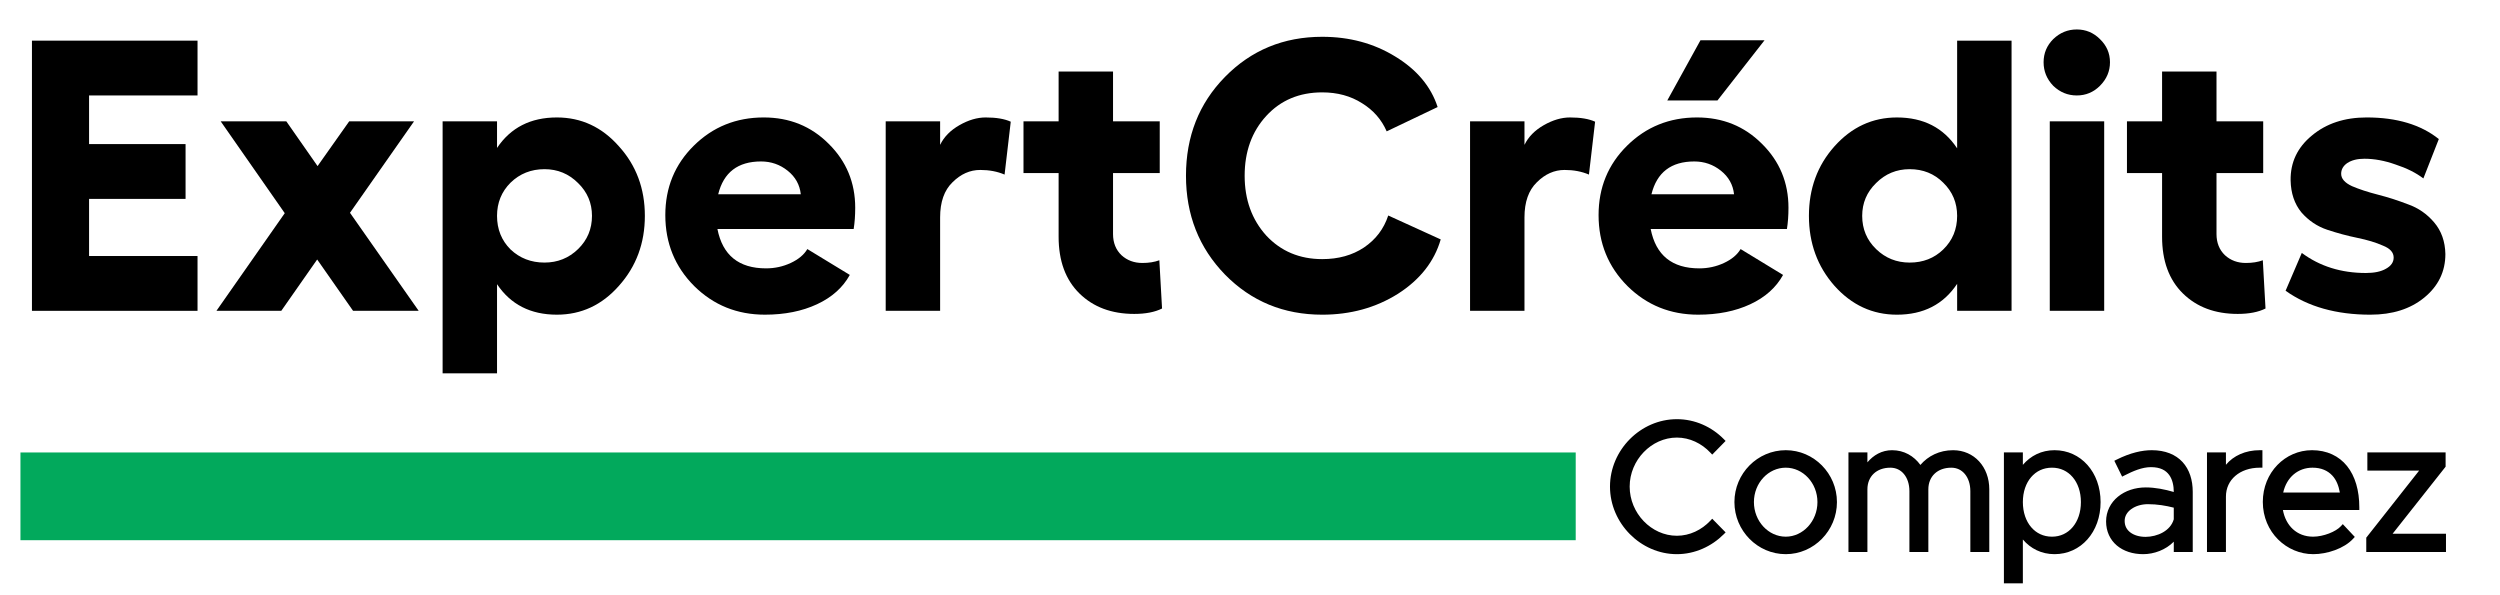
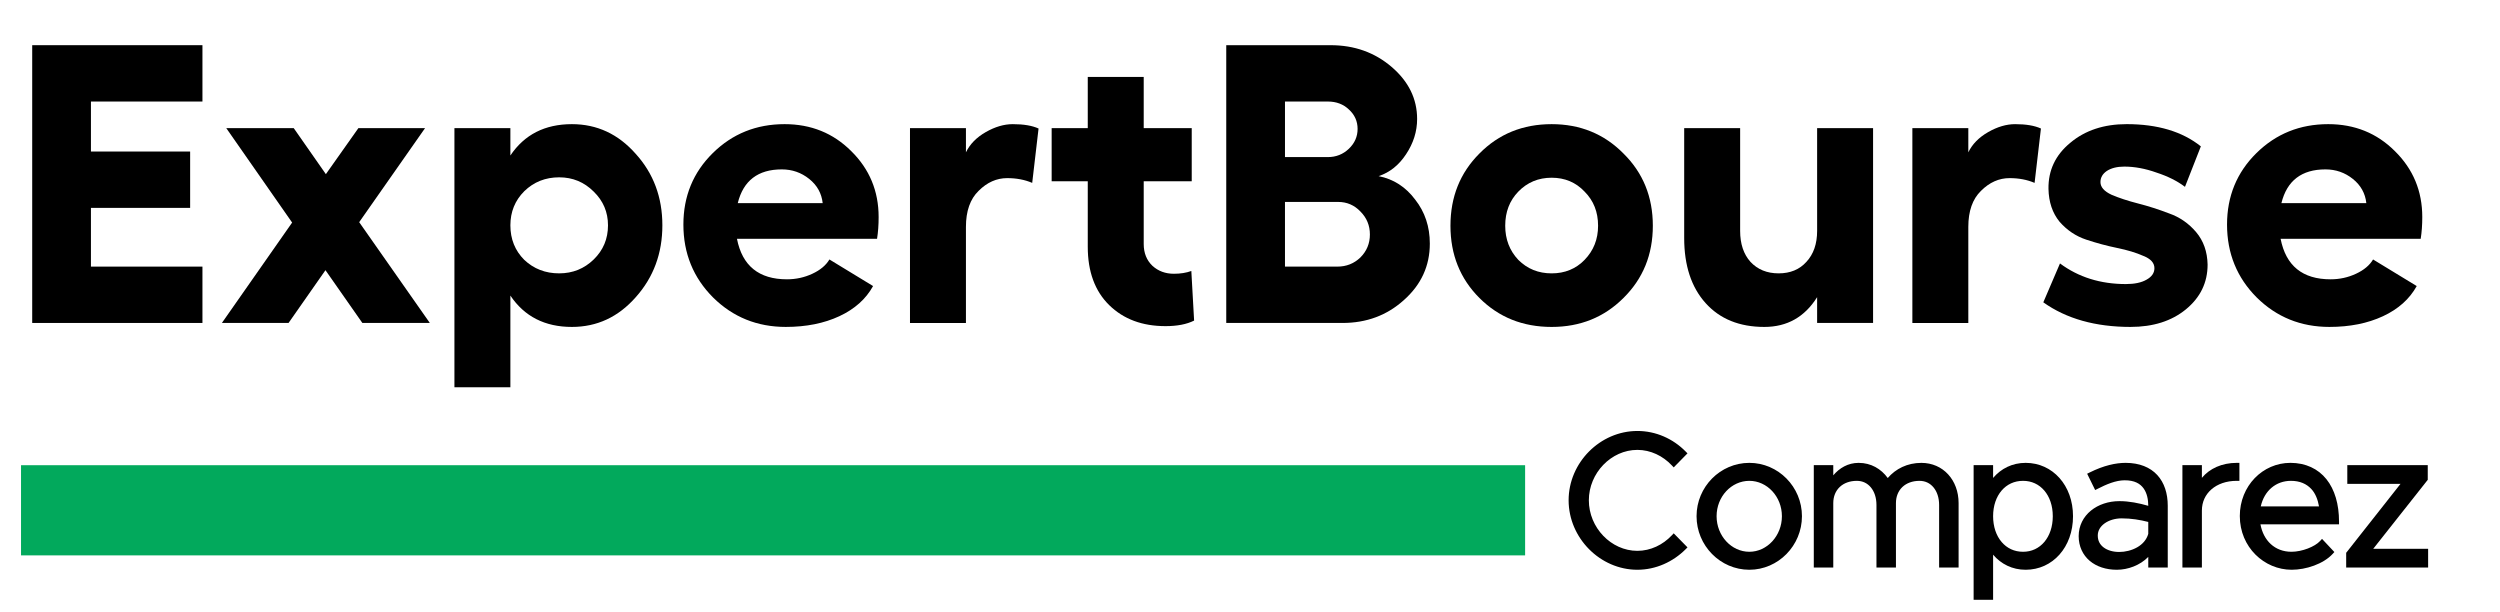
- <svg xmlns="http://www.w3.org/2000/svg" height="113" width="475" xml:space="preserve" viewBox="0 0 475 113" y="0px" x="0px" id="Layer_1" version="1.1">
-   <defs id="defs55" />
+ <svg xmlns="http://www.w3.org/2000/svg" height="113" width="462" xml:space="preserve" viewBox="0 0 462 113" y="0px" x="0px" id="Layer_1" version="1.1">
+   <defs id="defs55">
+     <rect x="-1.88" y="-23.811" width="144.117" height="39.476" id="rect10780" />
+   </defs>
  <style id="style10" type="text/css">
	.st0{fill:none;}
	.st1{fill:#3CA7FC;}
	.st2{fill-rule:evenodd;clip-rule:evenodd;}
	.st3{fill-rule:evenodd;clip-rule:evenodd;fill:#3CA7FC;}
</style>
  <g id="g50">
    <g id="g38" transform="translate(4.386178,-137.2247)">
-       <g aria-label=" ExpertCrédits" id="text5112" style="font-size:40px;line-height:0;font-family:Montserrat;-inkscape-font-specification:Montserrat">
-         <path d="M 1.684,144.948 H 33.144 v 10.413 H 12.537 v 9.24 H 30.871 V 175.015 H 12.537 v 10.853 h 20.607 v 10.413 H 1.684 Z" style="font-size:32px;line-height:0.85;font-family:Fellix;-inkscape-font-specification:Fellix;text-align:end;text-anchor:end" id="path39074" />
-         <path d="m 75.164,196.281 h -12.467 l -6.82,-9.753 -6.82,9.753 H 36.737 L 49.717,177.728 37.544,160.275 h 12.467 l 5.94,8.507 6.013,-8.507 H 74.284 L 62.11,177.655 Z" style="font-weight:bold;font-size:73.333px;line-height:0.92;font-family:Fellix;-inkscape-font-specification:'Fellix Bold';text-align:end;text-anchor:end" id="path39076" />
-         <path d="m 101.417,159.541 q 6.967,0 11.807,5.5 4.913,5.427 4.913,13.2 0,7.773 -4.913,13.273 -4.84,5.5 -11.807,5.5 -7.48,0 -11.367,-5.793 v 16.94 H 79.71 v -47.887 h 10.34 v 5.06 q 3.887,-5.793 11.367,-5.793 z m -2.347,27.573 q 3.74,0 6.38,-2.567 2.64,-2.567 2.64,-6.307 0,-3.667 -2.64,-6.233 -2.64,-2.64 -6.38,-2.64 -3.813,0 -6.453,2.567 -2.567,2.567 -2.567,6.307 0,3.813 2.567,6.38 2.64,2.493 6.453,2.493 z" style="font-weight:bold;font-size:73.333px;line-height:0.92;font-family:Fellix;-inkscape-font-specification:'Fellix Bold';text-align:end;text-anchor:end" id="path39078" />
-         <path d="m 158.104,176.701 q 0,2.2 -0.293,4.033 h -25.887 q 1.467,7.48 9.24,7.48 2.493,0 4.693,-1.027 2.2,-1.027 3.153,-2.64 l 8.067,4.913 q -1.98,3.593 -6.233,5.573 -4.253,1.98 -9.9,1.98 -7.92,0 -13.42,-5.427 -5.5,-5.5 -5.5,-13.493 0,-7.847 5.427,-13.2 5.427,-5.353 13.273,-5.353 7.333,0 12.32,4.987 5.06,4.987 5.06,12.173 z m -26.033,-2.567 h 15.693 q -0.293,-2.713 -2.493,-4.473 -2.2,-1.76 -5.06,-1.76 -6.6,0 -8.14,6.233 z" style="font-weight:bold;font-size:73.333px;line-height:0.92;font-family:Fellix;-inkscape-font-specification:'Fellix Bold';text-align:end;text-anchor:end" id="path39080" />
-         <path d="m 182.89,159.541 q 3.007,0 4.767,0.807 l -1.173,10.047 q -2.053,-0.88 -4.62,-0.88 -2.933,0 -5.28,2.347 -2.347,2.273 -2.347,6.673 v 17.747 h -10.34 v -36.007 h 10.34 v 4.473 q 1.1,-2.273 3.667,-3.74 2.567,-1.467 4.987,-1.467 z" style="font-weight:bold;font-size:73.333px;line-height:0.92;font-family:Fellix;-inkscape-font-specification:'Fellix Bold';text-align:end;text-anchor:end" id="path39082" />
-         <path d="m 215.89,186.675 0.513,9.167 q -2.053,1.027 -5.28,1.027 -6.453,0 -10.413,-3.887 -3.96,-3.887 -3.96,-10.78 v -12.1 h -6.673 v -9.827 h 6.673 v -9.46 h 10.34 v 9.46 h 8.873 v 9.827 h -8.873 v 11.587 q 0,2.493 1.613,4.033 1.613,1.467 3.96,1.467 1.833,0 3.227,-0.513 z" style="font-weight:bold;font-size:73.333px;line-height:0.92;font-family:Fellix;-inkscape-font-specification:'Fellix Bold';text-align:end;text-anchor:end" id="path39084" />
-         <path d="m 269.35,182.715 q -1.833,6.307 -8.14,10.34 -6.307,3.96 -14.373,3.96 -11,0 -18.48,-7.627 -7.407,-7.627 -7.407,-18.773 0,-11.22 7.407,-18.773 7.48,-7.627 18.48,-7.627 7.773,0 13.86,3.74 6.16,3.74 8.067,9.607 l -9.68,4.62 q -1.467,-3.373 -4.693,-5.353 -3.227,-2.053 -7.553,-2.053 -6.527,0 -10.633,4.473 -4.107,4.473 -4.107,11.367 0,6.82 4.107,11.367 4.18,4.473 10.633,4.473 4.62,0 7.92,-2.2 3.373,-2.273 4.62,-6.087 z" style="font-weight:bold;font-size:73.333px;line-height:0.92;font-family:Fellix;-inkscape-font-specification:'Fellix Bold';text-align:end;text-anchor:end" id="path39086" />
-         <path d="m 293.917,159.541 q 3.007,0 4.767,0.807 l -1.173,10.047 q -2.053,-0.88 -4.62,-0.88 -2.933,0 -5.28,2.347 -2.347,2.273 -2.347,6.673 v 17.747 h -10.34 v -36.007 h 10.34 v 4.473 q 1.1,-2.273 3.667,-3.74 2.567,-1.467 4.987,-1.467 z" style="font-weight:bold;font-size:73.333px;line-height:0.92;font-family:Fellix;-inkscape-font-specification:'Fellix Bold';text-align:end;text-anchor:end" id="path39088" />
-         <path d="m 330.876,144.875 -8.947,11.44 h -9.533 l 6.307,-11.44 z m 4.547,31.827 q 0,2.2 -0.293,4.033 h -25.887 q 1.467,7.48 9.24,7.48 2.493,0 4.693,-1.027 2.2,-1.027 3.153,-2.64 l 8.067,4.913 q -1.98,3.593 -6.233,5.573 -4.253,1.98 -9.9,1.98 -7.92,0 -13.42,-5.427 -5.5,-5.5 -5.5,-13.493 0,-7.847 5.427,-13.2 5.427,-5.353 13.273,-5.353 7.333,0 12.32,4.987 5.06,4.987 5.06,12.173 z m -26.033,-2.567 h 15.693 q -0.293,-2.713 -2.493,-4.473 -2.2,-1.76 -5.06,-1.76 -6.6,0 -8.14,6.233 z" style="font-weight:bold;font-size:73.333px;line-height:0.92;font-family:Fellix;-inkscape-font-specification:'Fellix Bold';text-align:end;text-anchor:end" id="path39090" />
-         <path d="m 367.47,144.948 h 10.34 v 51.333 h -10.34 v -5.133 q -3.887,5.867 -11.44,5.867 -6.967,0 -11.88,-5.5 -4.84,-5.5 -4.84,-13.273 0,-7.773 4.84,-13.2 4.913,-5.5 11.88,-5.5 7.553,0 11.44,5.867 z m -9.02,42.167 q 3.813,0 6.38,-2.493 2.64,-2.567 2.64,-6.38 0,-3.74 -2.64,-6.307 -2.567,-2.567 -6.38,-2.567 -3.74,0 -6.38,2.64 -2.64,2.567 -2.64,6.233 0,3.74 2.64,6.307 2.64,2.567 6.38,2.567 z" style="font-weight:bold;font-size:73.333px;line-height:0.92;font-family:Fellix;-inkscape-font-specification:'Fellix Bold';text-align:end;text-anchor:end" id="path39092" />
-         <path d="m 385.73,144.655 q 1.907,-1.833 4.473,-1.833 2.567,0 4.4,1.833 1.907,1.833 1.907,4.4 0,2.567 -1.907,4.473 -1.833,1.833 -4.4,1.833 -2.567,0 -4.473,-1.833 -1.833,-1.907 -1.833,-4.473 0,-2.567 1.833,-4.4 z m -0.66,15.62 h 10.34 v 36.007 h -10.34 z" style="font-weight:bold;font-size:73.333px;line-height:0.92;font-family:Fellix;-inkscape-font-specification:'Fellix Bold';text-align:end;text-anchor:end" id="path39094" />
-         <path d="m 425.549,186.675 0.513,9.167 q -2.053,1.027 -5.28,1.027 -6.453,0 -10.413,-3.887 -3.96,-3.887 -3.96,-10.78 v -12.1 h -6.673 v -9.827 h 6.673 v -9.46 h 10.34 v 9.46 h 8.873 v 9.827 h -8.873 v 11.587 q 0,2.493 1.613,4.033 1.613,1.467 3.96,1.467 1.833,0 3.227,-0.513 z" style="font-weight:bold;font-size:73.333px;line-height:0.92;font-family:Fellix;-inkscape-font-specification:'Fellix Bold';text-align:end;text-anchor:end" id="path39096" />
-         <path d="m 446.009,197.015 q -9.753,0 -16.133,-4.547 l 3.08,-7.187 q 5.133,3.813 12.173,3.813 2.42,0 3.813,-0.807 1.467,-0.807 1.467,-2.127 0,-1.467 -2.053,-2.273 -1.98,-0.88 -4.84,-1.467 -2.86,-0.587 -5.72,-1.54 -2.86,-0.953 -4.913,-3.3 -1.98,-2.42 -2.053,-6.087 -0.073,-5.133 4.033,-8.507 4.107,-3.447 10.413,-3.447 8.58,0 13.713,4.107 l -2.933,7.48 q -2.127,-1.613 -5.28,-2.64 -3.08,-1.1 -5.94,-1.1 -1.98,0 -3.227,0.807 -1.173,0.807 -1.173,2.053 0,1.393 2.053,2.347 2.053,0.88 4.913,1.613 2.86,0.733 5.72,1.833 2.933,1.027 4.987,3.447 2.053,2.42 2.127,6.013 0,4.987 -4.033,8.287 -3.96,3.227 -10.193,3.227 z" style="font-weight:bold;font-size:73.333px;line-height:0.92;font-family:Fellix;-inkscape-font-specification:'Fellix Bold';text-align:end;text-anchor:end" id="path39098" />
+       <g aria-label=" ExpertBourse" id="text5112" style="font-size:40px;line-height:0;font-family:Montserrat;-inkscape-font-specification:Montserrat">
+         <path d="M 1.566,145.575 H 33.026 v 10.413 H 12.419 v 9.24 H 30.752 V 175.641 H 12.419 v 10.853 h 20.607 v 10.413 H 1.566 Z" style="font-size:32px;line-height:0.85;font-family:Fellix;-inkscape-font-specification:Fellix;text-align:end;text-anchor:end" id="path10933" />
+         <path d="m 75.046,196.908 h -12.467 l -6.82,-9.753 -6.82,9.753 H 36.619 L 49.599,178.355 37.426,160.901 h 12.467 l 5.94,8.507 6.013,-8.507 H 74.166 L 61.992,178.281 Z" style="font-weight:bold;font-size:73.333px;line-height:0.92;font-family:Fellix;-inkscape-font-specification:'Fellix Bold';text-align:end;text-anchor:end" id="path10935" />
+         <path d="m 101.299,160.168 q 6.967,0 11.807,5.5 4.913,5.427 4.913,13.2 0,7.773 -4.913,13.273 -4.84,5.5 -11.807,5.5 -7.48,0 -11.367,-5.793 v 16.94 H 79.592 v -47.887 h 10.34 v 5.06 q 3.887,-5.793 11.367,-5.793 z m -2.347,27.573 q 3.74,0 6.38,-2.567 2.64,-2.567 2.64,-6.307 0,-3.667 -2.64,-6.233 -2.64,-2.64 -6.38,-2.64 -3.813,0 -6.453,2.567 -2.567,2.567 -2.567,6.307 0,3.813 2.567,6.38 2.64,2.493 6.453,2.493 z" style="font-weight:bold;font-size:73.333px;line-height:0.92;font-family:Fellix;-inkscape-font-specification:'Fellix Bold';text-align:end;text-anchor:end" id="path10937" />
+         <path d="m 157.985,177.328 q 0,2.2 -0.293,4.033 h -25.887 q 1.467,7.48 9.24,7.48 2.493,0 4.693,-1.027 2.2,-1.027 3.153,-2.64 l 8.067,4.913 q -1.98,3.593 -6.233,5.573 -4.253,1.98 -9.9,1.98 -7.92,0 -13.42,-5.427 -5.5,-5.5 -5.5,-13.493 0,-7.847 5.427,-13.2 5.427,-5.353 13.273,-5.353 7.333,0 12.32,4.987 5.06,4.987 5.06,12.173 z m -26.033,-2.567 h 15.693 q -0.293,-2.713 -2.493,-4.473 -2.2,-1.76 -5.06,-1.76 -6.6,0 -8.14,6.233 z" style="font-weight:bold;font-size:73.333px;line-height:0.92;font-family:Fellix;-inkscape-font-specification:'Fellix Bold';text-align:end;text-anchor:end" id="path10939" />
+         <path d="m 182.772,160.168 q 3.007,0 4.767,0.807 l -1.173,10.047 q -2.053,-0.88 -4.62,-0.88 -2.933,0 -5.28,2.347 -2.347,2.273 -2.347,6.673 v 17.747 h -10.34 v -36.007 h 10.34 v 4.473 q 1.1,-2.273 3.667,-3.74 2.567,-1.467 4.987,-1.467 z" style="font-weight:bold;font-size:73.333px;line-height:0.92;font-family:Fellix;-inkscape-font-specification:'Fellix Bold';text-align:end;text-anchor:end" id="path10941" />
+         <path d="m 215.772,187.301 0.513,9.167 q -2.053,1.027 -5.28,1.027 -6.453,0 -10.413,-3.887 -3.96,-3.887 -3.96,-10.78 v -12.1 h -6.673 v -9.827 h 6.673 v -9.46 h 10.34 v 9.46 h 8.873 v 9.827 h -8.873 v 11.587 q 0,2.493 1.613,4.033 1.613,1.467 3.96,1.467 1.833,0 3.227,-0.513 z" style="font-weight:bold;font-size:73.333px;line-height:0.92;font-family:Fellix;-inkscape-font-specification:'Fellix Bold';text-align:end;text-anchor:end" id="path10943" />
+         <path d="m 222.225,196.908 v -51.333 h 19.287 q 6.6,0 11.293,4.033 4.693,4.033 4.693,9.607 0,3.447 -2.053,6.527 -1.98,3.007 -5.06,4.033 4.107,0.807 6.747,4.327 2.713,3.447 2.713,8.14 0,6.16 -4.767,10.413 -4.693,4.253 -11.367,4.253 z m 10.853,-30.653 h 7.92 q 2.273,0 3.887,-1.54 1.613,-1.54 1.613,-3.667 0,-2.127 -1.613,-3.593 -1.54,-1.467 -3.887,-1.467 h -7.92 z m 0,20.24 h 9.68 q 2.493,0 4.253,-1.687 1.76,-1.76 1.76,-4.253 0,-2.493 -1.76,-4.253 -1.687,-1.76 -4.107,-1.76 h -9.827 z" style="font-weight:bold;font-size:73.333px;line-height:0.92;font-family:Fellix;-inkscape-font-specification:'Fellix Bold';text-align:end;text-anchor:end" id="path10945" />
+         <path d="m 282.358,160.168 q 7.92,0 13.273,5.427 5.427,5.353 5.427,13.347 0,7.993 -5.427,13.347 -5.353,5.353 -13.273,5.353 -7.993,0 -13.347,-5.353 -5.353,-5.353 -5.353,-13.347 0,-7.993 5.353,-13.347 5.353,-5.427 13.347,-5.427 z m 6.087,12.467 q -2.42,-2.567 -6.087,-2.567 -3.667,0 -6.16,2.567 -2.42,2.493 -2.42,6.307 0,3.74 2.42,6.307 2.493,2.493 6.16,2.493 3.667,0 6.087,-2.493 2.493,-2.567 2.493,-6.307 0,-3.813 -2.493,-6.307 z" style="font-weight:bold;font-size:73.333px;line-height:0.92;font-family:Fellix;-inkscape-font-specification:'Fellix Bold';text-align:end;text-anchor:end" id="path10947" />
+         <path d="m 331.418,160.901 h 10.34 v 36.007 h -10.34 v -4.767 q -3.447,5.5 -9.753,5.5 -6.893,0 -10.853,-4.4 -3.96,-4.4 -3.96,-12.027 v -20.313 h 10.34 v 18.993 q 0,3.593 1.907,5.72 1.98,2.127 5.207,2.127 3.227,0 5.133,-2.127 1.98,-2.127 1.98,-5.72 z" style="font-weight:bold;font-size:73.333px;line-height:0.92;font-family:Fellix;-inkscape-font-specification:'Fellix Bold';text-align:end;text-anchor:end" id="path10949" />
+         <path d="m 368.012,160.168 q 3.007,0 4.767,0.807 l -1.173,10.047 q -2.053,-0.88 -4.62,-0.88 -2.933,0 -5.28,2.347 -2.347,2.273 -2.347,6.673 v 17.747 h -10.34 v -36.007 h 10.34 v 4.473 q 1.1,-2.273 3.667,-3.74 2.567,-1.467 4.987,-1.467 z" style="font-weight:bold;font-size:73.333px;line-height:0.92;font-family:Fellix;-inkscape-font-specification:'Fellix Bold';text-align:end;text-anchor:end" id="path10951" />
+         <path d="m 389.351,197.641 q -9.753,0 -16.133,-4.547 l 3.08,-7.187 q 5.133,3.813 12.173,3.813 2.42,0 3.813,-0.807 1.467,-0.807 1.467,-2.127 0,-1.467 -2.053,-2.273 -1.98,-0.88 -4.84,-1.467 -2.86,-0.587 -5.72,-1.54 -2.86,-0.953 -4.913,-3.3 -1.98,-2.42 -2.053,-6.087 -0.073,-5.133 4.033,-8.507 4.107,-3.447 10.413,-3.447 8.58,0 13.713,4.107 l -2.933,7.48 q -2.127,-1.613 -5.28,-2.64 -3.08,-1.1 -5.94,-1.1 -1.98,0 -3.227,0.807 -1.173,0.807 -1.173,2.053 0,1.393 2.053,2.347 2.053,0.88 4.913,1.613 2.86,0.733 5.72,1.833 2.933,1.027 4.987,3.447 2.053,2.42 2.127,6.013 0,4.987 -4.033,8.287 -3.96,3.227 -10.193,3.227 z" style="font-weight:bold;font-size:73.333px;line-height:0.92;font-family:Fellix;-inkscape-font-specification:'Fellix Bold';text-align:end;text-anchor:end" id="path10953" />
+         <path d="m 443.251,177.328 q 0,2.2 -0.293,4.033 h -25.887 q 1.467,7.48 9.24,7.48 2.493,0 4.693,-1.027 2.2,-1.027 3.153,-2.64 l 8.067,4.913 q -1.98,3.593 -6.233,5.573 -4.253,1.98 -9.9,1.98 -7.92,0 -13.42,-5.427 -5.5,-5.5 -5.5,-13.493 0,-7.847 5.427,-13.2 5.427,-5.353 13.273,-5.353 7.333,0 12.32,4.987 5.06,4.987 5.06,12.173 z m -26.033,-2.567 h 15.693 q -0.293,-2.713 -2.493,-4.473 -2.2,-1.76 -5.06,-1.76 -6.6,0 -8.14,6.233 z" style="font-weight:bold;font-size:73.333px;line-height:0.92;font-family:Fellix;-inkscape-font-specification:'Fellix Bold';text-align:end;text-anchor:end" id="path10955" />
      </g>
      <g id="rect7553">
-         <path style="color:#000000;fill:#02a95c;stroke-width:0.958;-inkscape-stroke:none" d="M -0.021,223.674 H 294.522 v 15.707 H -0.021 Z" id="path39151" />
-         <path style="color:#000000;fill:#02a95c;-inkscape-stroke:none" d="m -0.5,223.195 v 0.479 16.186 H 295 v -16.664 z m 0.957,0.957 H 294.043 v 14.75 H 0.457 Z" id="path39153" />
+         <path style="color:#000000;fill:#02a95c;stroke-width:0.93;-inkscape-stroke:none" d="M -0.035,223.66 H 276.991 v 15.735 H -0.035 Z" id="path11008" />
+         <path style="color:#000000;fill:#02a95c;-inkscape-stroke:none" d="m -0.5,223.195 v 0.465 16.199 H 277.455 V 223.195 Z M 0.43,224.125 H 276.525 v 14.805 H 0.43 Z" id="path11010" />
      </g>
      <g aria-label="Comparez" id="text7713" style="font-size:34.667px;font-family:Metropolis;-inkscape-font-specification:Metropolis;stroke:#000000">
-         <g id="path39056">
-           <path style="color:#000000;-inkscape-font-specification:Metropolis;fill:#000000;stroke:none" d="m 314.215,242.016 c 3.293,0 6.344,-1.421 8.563,-3.64 l -1.837,-1.872 c -1.733,1.837 -4.125,3.016 -6.725,3.016 -5.131,0 -9.464,-4.507 -9.464,-9.845 0,-5.304 4.333,-9.811 9.464,-9.811 2.6,0 4.992,1.179 6.725,3.016 l 1.837,-1.872 c -2.219,-2.253 -5.269,-3.64 -8.563,-3.64 -6.587,0 -12.203,5.616 -12.203,12.307 0,6.691 5.616,12.341 12.203,12.341 z" id="path39103" />
-           <path style="color:#000000;-inkscape-font-specification:Metropolis;fill:#000000;stroke:none" d="m 314.215,216.869 c -6.871,0 -12.703,5.836 -12.703,12.807 0,6.97 5.83,12.84 12.703,12.84 3.437,0 6.611,-1.48 8.916,-3.785 l 0.35,-0.352 -2.547,-2.596 -0.357,0.379 c -1.649,1.748 -3.912,2.857 -6.361,2.857 -4.838,0 -8.965,-4.276 -8.965,-9.344 0,-5.032 4.127,-9.311 8.965,-9.311 2.449,0 4.712,1.109 6.361,2.857 l 0.357,0.379 2.545,-2.594 -0.346,-0.35 c -2.307,-2.344 -5.484,-3.789 -8.918,-3.789 z m 0,1 c 2.978,0 5.702,1.253 7.795,3.207 l -1.133,1.154 c -1.782,-1.712 -4.094,-2.865 -6.662,-2.865 -5.423,0 -9.965,4.734 -9.965,10.311 0,5.609 4.541,10.344 9.965,10.344 2.568,0 4.88,-1.154 6.662,-2.865 l 1.131,1.152 c -2.095,1.93 -4.819,3.209 -7.793,3.209 -6.301,10e-6 -11.703,-5.429 -11.703,-11.84 0,-6.411 5.401,-11.807 11.703,-11.807 z" id="path39105" />
+         <g id="path10915">
+           <path style="color:#000000;-inkscape-font-specification:Metropolis;fill:#000000;stroke:none;-inkscape-stroke:none" d="m 298.197,242.016 c 3.293,0 6.344,-1.421 8.563,-3.64 l -1.837,-1.872 c -1.733,1.837 -4.125,3.016 -6.725,3.016 -5.131,0 -9.464,-4.507 -9.464,-9.845 0,-5.304 4.333,-9.811 9.464,-9.811 2.6,0 4.992,1.179 6.725,3.016 l 1.837,-1.872 c -2.219,-2.253 -5.269,-3.64 -8.563,-3.64 -6.587,0 -12.203,5.616 -12.203,12.307 0,6.691 5.616,12.341 12.203,12.341 z" id="path10960" />
+           <path style="color:#000000;-inkscape-font-specification:Metropolis;fill:#000000;stroke:none;-inkscape-stroke:none" d="m 298.197,216.869 c -6.871,0 -12.703,5.836 -12.703,12.807 0,6.97 5.83,12.84 12.703,12.84 3.437,0 6.611,-1.48 8.916,-3.785 l 0.35,-0.352 -2.549,-2.596 -0.355,0.379 c -1.649,1.748 -3.912,2.857 -6.361,2.857 -4.838,0 -8.965,-4.276 -8.965,-9.344 0,-5.032 4.127,-9.311 8.965,-9.311 2.449,0 4.712,1.109 6.361,2.857 l 0.355,0.379 2.547,-2.594 -0.346,-0.35 c -2.307,-2.344 -5.484,-3.789 -8.918,-3.789 z m 0,1 c 2.979,0 5.701,1.252 7.795,3.207 l -1.133,1.152 c -1.782,-1.711 -4.095,-2.863 -6.662,-2.863 -5.423,0 -9.965,4.734 -9.965,10.311 0,5.609 4.541,10.344 9.965,10.344 2.568,0 4.88,-1.152 6.662,-2.863 l 1.131,1.15 c -2.095,1.93 -4.819,3.209 -7.793,3.209 -6.301,10e-6 -11.703,-5.429 -11.703,-11.84 0,-6.411 5.401,-11.807 11.703,-11.807 z" id="path10962" />
        </g>
-         <g id="path39058">
-           <path style="color:#000000;-inkscape-font-specification:Metropolis;fill:#000000;stroke:none" d="m 334.911,242.016 c 5.061,0 9.221,-4.229 9.221,-9.395 0,-5.165 -4.16,-9.36 -9.221,-9.36 -5.096,0 -9.256,4.195 -9.256,9.36 0,5.165 4.16,9.395 9.256,9.395 z m 0,-2.323 c -3.605,0 -6.552,-3.189 -6.552,-7.072 0,-3.883 2.947,-7.037 6.552,-7.037 3.571,0 6.517,3.155 6.517,7.037 0,3.883 -2.947,7.072 -6.517,7.072 z" id="path39109" />
-           <path style="color:#000000;-inkscape-font-specification:Metropolis;fill:#000000;stroke:none" d="m 334.91,222.762 c -5.37,0 -9.756,4.426 -9.756,9.859 0,5.434 4.383,9.895 9.756,9.895 5.34,0 9.723,-4.461 9.723,-9.895 0,-5.434 -4.385,-9.859 -9.723,-9.859 z m 0,1 c 4.785,0 8.723,3.963 8.723,8.859 0,4.897 -3.94,8.895 -8.723,8.895 -4.819,10e-6 -8.756,-3.998 -8.756,-8.895 0,-4.897 3.934,-8.859 8.756,-8.859 z m 0,1.322 c -3.897,0 -7.051,3.401 -7.051,7.537 0,4.136 3.151,7.572 7.051,7.572 3.868,0 7.018,-3.437 7.018,-7.572 0,-4.136 -3.152,-7.537 -7.018,-7.537 z m 0,1 c 3.276,0 6.018,2.907 6.018,6.537 0,3.63 -2.745,6.572 -6.018,6.572 -3.31,0 -6.051,-2.943 -6.051,-6.572 0,-3.63 2.737,-6.537 6.051,-6.537 z" id="path39111" />
+         <g id="path10917">
+           <path style="color:#000000;-inkscape-font-specification:Metropolis;fill:#000000;stroke:none;-inkscape-stroke:none" d="m 318.893,242.016 c 5.061,0 9.221,-4.229 9.221,-9.395 0,-5.165 -4.16,-9.36 -9.221,-9.36 -5.096,0 -9.256,4.195 -9.256,9.36 0,5.165 4.16,9.395 9.256,9.395 z m 0,-2.323 c -3.605,0 -6.552,-3.189 -6.552,-7.072 0,-3.883 2.947,-7.037 6.552,-7.037 3.571,0 6.517,3.155 6.517,7.037 0,3.883 -2.947,7.072 -6.517,7.072 z" id="path10966" />
+           <path style="color:#000000;-inkscape-font-specification:Metropolis;fill:#000000;stroke:none;-inkscape-stroke:none" d="m 318.893,222.762 c -5.37,0 -9.756,4.426 -9.756,9.859 0,5.434 4.383,9.895 9.756,9.895 5.34,0 9.721,-4.461 9.721,-9.895 0,-5.434 -4.383,-9.859 -9.721,-9.859 z m 0,1 c 4.785,0 8.721,3.963 8.721,8.859 0,4.897 -3.938,8.895 -8.721,8.895 -4.819,10e-6 -8.756,-3.998 -8.756,-8.895 0,-4.897 3.934,-8.859 8.756,-8.859 z m 0,1.322 c -3.897,0 -7.053,3.401 -7.053,7.537 0,4.136 3.153,7.572 7.053,7.572 3.868,0 7.018,-3.437 7.018,-7.572 0,-4.136 -3.152,-7.537 -7.018,-7.537 z m 0,1 c 3.276,0 6.018,2.907 6.018,6.537 0,3.63 -2.745,6.572 -6.018,6.572 -3.31,0 -6.053,-2.943 -6.053,-6.572 0,-3.63 2.739,-6.537 6.053,-6.537 z" id="path10968" />
        </g>
-         <g id="path39060">
-           <path style="color:#000000;-inkscape-font-specification:Metropolis;fill:#000000;stroke:none" d="m 366.7,223.262 c -2.669,0 -4.888,1.109 -6.24,2.947 -1.109,-1.837 -3.016,-2.947 -5.339,-2.947 -2.357,0 -4.299,1.179 -5.2,3.051 v -2.635 h -2.6 v 17.923 h 2.6 V 230.195 c 0,-2.704 2.011,-4.611 4.853,-4.611 2.427,0 4.125,2.045 4.125,4.957 v 11.059 h 2.6 V 230.195 c 0,-2.704 2.011,-4.611 4.853,-4.611 2.427,0 4.125,2.045 4.125,4.957 v 11.059 h 2.6 V 230.195 c 0,-4.056 -2.635,-6.933 -6.379,-6.933 z" id="path39115" />
-           <path style="color:#000000;-inkscape-font-specification:Metropolis;fill:#000000;stroke:none" d="m 355.121,222.762 c -1.991,0 -3.564,0.961 -4.699,2.305 v -1.889 h -3.602 v 18.922 h 3.602 v -11.904 c 0,-2.456 1.734,-4.111 4.354,-4.111 1.073,0 1.947,0.437 2.588,1.207 0.641,0.77 1.037,1.891 1.037,3.25 v 11.559 H 362 v -11.904 c 0,-2.456 1.734,-4.111 4.354,-4.111 1.073,0 1.947,0.437 2.588,1.207 0.641,0.77 1.037,1.891 1.037,3.25 v 11.559 h 3.6 v -11.904 c 0,-4.273 -2.879,-7.434 -6.879,-7.434 -2.593,0 -4.745,1.091 -6.213,2.797 -1.229,-1.692 -3.091,-2.797 -5.365,-2.797 z m 0,1 c 2.163,0 3.886,1.009 4.91,2.705 l 0.387,0.641 0.445,-0.604 c 1.254,-1.704 3.305,-2.742 5.836,-2.742 3.488,0 5.879,2.594 5.879,6.434 v 10.904 h -1.6 v -10.559 c 0,-1.553 -0.452,-2.908 -1.268,-3.889 -0.815,-0.98 -2.004,-1.568 -3.357,-1.568 -3.066,0 -5.354,2.159 -5.354,5.111 v 10.904 h -1.6 v -10.559 c 0,-1.553 -0.454,-2.908 -1.27,-3.889 -0.815,-0.98 -2.002,-1.568 -3.355,-1.568 -3.066,0 -5.354,2.159 -5.354,5.111 v 10.904 h -1.602 v -16.922 h 1.602 v 2.135 l 0.949,0.217 c 0.815,-1.693 2.559,-2.768 4.75,-2.768 z" id="path39117" />
+         <g id="path10919">
+           <path style="color:#000000;-inkscape-font-specification:Metropolis;fill:#000000;stroke:none;-inkscape-stroke:none" d="m 350.682,223.262 c -2.669,0 -4.888,1.109 -6.24,2.947 -1.109,-1.837 -3.016,-2.947 -5.339,-2.947 -2.357,0 -4.299,1.179 -5.2,3.051 v -2.635 h -2.6 v 17.923 h 2.6 V 230.195 c 0,-2.704 2.011,-4.611 4.853,-4.611 2.427,0 4.125,2.045 4.125,4.957 v 11.059 h 2.6 V 230.195 c 0,-2.704 2.011,-4.611 4.853,-4.611 2.427,0 4.125,2.045 4.125,4.957 v 11.059 h 2.6 V 230.195 c 0,-4.056 -2.635,-6.933 -6.379,-6.933 z" id="path10972" />
+           <path style="color:#000000;-inkscape-font-specification:Metropolis;fill:#000000;stroke:none;-inkscape-stroke:none" d="m 339.104,222.762 c -1.991,0 -3.566,0.961 -4.701,2.305 v -1.889 h -3.6 v 18.922 h 3.6 v -11.904 c 0,-2.456 1.734,-4.111 4.354,-4.111 1.073,0 1.949,0.437 2.59,1.207 0.641,0.77 1.037,1.891 1.037,3.25 v 11.559 h 3.6 v -11.904 c 0,-2.456 1.734,-4.111 4.354,-4.111 1.073,0 1.947,0.437 2.588,1.207 0.641,0.77 1.037,1.891 1.037,3.25 v 11.559 h 3.6 v -11.904 c 0,-4.273 -2.879,-7.434 -6.879,-7.434 -2.593,0 -4.745,1.091 -6.213,2.797 -1.229,-1.693 -3.091,-2.797 -5.365,-2.797 z m 0,1 c 2.163,0 3.886,1.009 4.91,2.705 l 0.387,0.641 0.443,-0.604 c 1.254,-1.704 3.307,-2.742 5.838,-2.742 3.488,0 5.879,2.594 5.879,6.434 v 10.904 h -1.6 v -10.559 c 0,-1.553 -0.454,-2.908 -1.27,-3.889 -0.815,-0.98 -2.002,-1.568 -3.355,-1.568 -3.066,0 -5.354,2.159 -5.354,5.111 v 10.904 h -1.6 v -10.559 c 0,-1.553 -0.454,-2.908 -1.27,-3.889 -0.815,-0.98 -2.004,-1.568 -3.357,-1.568 -3.066,0 -5.354,2.159 -5.354,5.111 v 10.904 h -1.6 v -16.922 h 1.6 v 2.135 l 0.951,0.217 c 0.815,-1.693 2.559,-2.768 4.75,-2.768 z" id="path10974" />
        </g>
-         <g id="path39062">
-           <path style="color:#000000;-inkscape-font-specification:Metropolis;fill:#000000;stroke:none" d="m 385.975,223.262 c -2.877,0 -5.165,1.421 -6.517,3.779 v -3.363 h -2.6 v 23.885 h 2.6 v -9.325 c 1.352,2.357 3.64,3.779 6.517,3.779 4.715,0 8.251,-3.883 8.251,-9.395 0,-5.477 -3.536,-9.36 -8.251,-9.36 z m -0.485,16.432 c -3.536,0 -6.032,-2.947 -6.032,-7.072 0,-4.125 2.496,-7.037 6.032,-7.037 3.501,0 5.997,2.912 5.997,7.037 0,4.125 -2.496,7.072 -5.997,7.072 z" id="path39121" />
-           <path style="color:#000000;-inkscape-font-specification:Metropolis;fill:#000000;stroke:none" d="m 385.975,222.762 c -2.479,0 -4.549,1.058 -6.018,2.785 v -2.369 h -3.6 v 24.885 h 3.6 v -8.332 c 1.468,1.727 3.538,2.785 6.018,2.785 4.989,0 8.75,-4.169 8.75,-9.895 0,-5.693 -3.761,-9.859 -8.75,-9.859 z m 0,1 c 4.44,0 7.75,3.597 7.75,8.859 0,5.298 -3.31,8.895 -7.75,8.895 -2.713,0 -4.81,-1.306 -6.084,-3.527 l -0.934,-1.627 v 10.701 h -1.6 v -22.885 h 1.6 v 4.74 l 0.934,-1.629 c 1.274,-2.221 3.371,-3.527 6.084,-3.527 z m -0.486,1.322 c -1.905,0 -3.566,0.799 -4.721,2.146 -1.155,1.347 -1.811,3.227 -1.811,5.391 0,2.164 0.654,4.052 1.809,5.408 1.154,1.356 2.816,2.164 4.723,2.164 1.891,0 3.544,-0.81 4.693,-2.166 1.149,-1.356 1.805,-3.243 1.805,-5.406 0,-2.163 -0.655,-4.041 -1.805,-5.389 -1.15,-1.347 -2.804,-2.148 -4.693,-2.148 z m 0,1 c 1.612,0 2.958,0.657 3.932,1.797 0.973,1.14 1.566,2.778 1.566,4.74 0,1.962 -0.592,3.611 -1.566,4.76 -0.974,1.149 -2.321,1.812 -3.932,1.812 -1.629,0 -2.983,-0.664 -3.961,-1.812 -0.978,-1.149 -1.57,-2.798 -1.57,-4.76 0,-1.962 0.593,-3.6 1.57,-4.74 0.977,-1.14 2.33,-1.797 3.961,-1.797 z" id="path39123" />
+         <g id="path10921">
+           <path style="color:#000000;-inkscape-font-specification:Metropolis;fill:#000000;stroke:none;-inkscape-stroke:none" d="m 369.957,223.262 c -2.877,0 -5.165,1.421 -6.517,3.779 v -3.363 h -2.6 v 23.885 h 2.6 v -9.325 c 1.352,2.357 3.64,3.779 6.517,3.779 4.715,0 8.251,-3.883 8.251,-9.395 0,-5.477 -3.536,-9.36 -8.251,-9.36 z m -0.485,16.432 c -3.536,0 -6.032,-2.947 -6.032,-7.072 0,-4.125 2.496,-7.037 6.032,-7.037 3.501,0 5.997,2.912 5.997,7.037 0,4.125 -2.496,7.072 -5.997,7.072 z" id="path10978" />
+           <path style="color:#000000;-inkscape-font-specification:Metropolis;fill:#000000;stroke:none;-inkscape-stroke:none" d="m 369.957,222.762 c -2.479,0 -4.549,1.058 -6.018,2.785 v -2.369 h -3.6 v 24.885 h 3.6 v -8.332 c 1.468,1.727 3.538,2.785 6.018,2.785 4.989,0 8.75,-4.169 8.75,-9.895 0,-5.693 -3.761,-9.859 -8.75,-9.859 z m 0,1 c 4.44,0 7.75,3.597 7.75,8.859 0,5.298 -3.31,8.895 -7.75,8.895 -2.713,0 -4.81,-1.306 -6.084,-3.527 l -0.934,-1.627 v 10.701 h -1.6 v -22.885 h 1.6 v 4.74 l 0.934,-1.629 c 1.274,-2.221 3.371,-3.527 6.084,-3.527 z m -0.486,1.322 c -1.905,0 -3.566,0.799 -4.721,2.146 -1.155,1.347 -1.811,3.227 -1.811,5.391 0,2.164 0.654,4.052 1.809,5.408 1.154,1.356 2.816,2.164 4.723,2.164 1.891,0 3.544,-0.81 4.693,-2.166 1.149,-1.356 1.805,-3.243 1.805,-5.406 0,-2.163 -0.655,-4.041 -1.805,-5.389 -1.15,-1.347 -2.804,-2.148 -4.693,-2.148 z m 0,1 c 1.612,0 2.958,0.657 3.932,1.797 0.973,1.14 1.566,2.778 1.566,4.74 0,1.962 -0.592,3.611 -1.566,4.76 -0.974,1.149 -2.321,1.812 -3.932,1.812 -1.629,0 -2.983,-0.664 -3.961,-1.812 -0.978,-1.149 -1.57,-2.798 -1.57,-4.76 0,-1.962 0.593,-3.6 1.57,-4.74 0.977,-1.14 2.33,-1.797 3.961,-1.797 z" id="path10980" />
        </g>
-         <g id="path39064">
-           <path style="color:#000000;-inkscape-font-specification:Metropolis;fill:#000000;stroke:none" d="m 404.452,223.262 c -1.733,0 -3.883,0.451 -6.448,1.733 l 1.04,2.115 c 1.629,-0.832 3.432,-1.629 5.235,-1.629 3.883,0 4.853,2.773 4.853,5.2 v 0.659 c -1.837,-0.589 -3.883,-1.005 -5.824,-1.005 -3.848,0 -7.037,2.392 -7.037,5.963 0,3.536 2.773,5.72 6.552,5.72 2.357,0 5.027,-1.109 6.309,-3.224 v 2.808 h 2.6 v -10.92 c 0,-4.333 -2.392,-7.419 -7.28,-7.419 z m -1.179,16.467 c -2.531,0 -4.472,-1.317 -4.472,-3.536 0,-2.149 2.253,-3.675 4.923,-3.675 1.941,0 3.779,0.277 5.408,0.728 v 2.739 c -0.693,2.531 -3.501,3.744 -5.859,3.744 z" id="path39127" />
-           <path style="color:#000000;-inkscape-font-specification:Metropolis;fill:#000000;stroke:none" d="m 404.451,222.762 c -1.82,0 -4.049,0.475 -6.672,1.787 l -0.443,0.221 1.482,3.016 0.453,-0.23 c 1.612,-0.823 3.353,-1.574 5.008,-1.574 1.822,0 2.841,0.612 3.479,1.484 0.637,0.872 0.873,2.068 0.873,3.215 v 0.019 c -1.705,-0.497 -3.534,-0.865 -5.322,-0.865 -2.028,0 -3.899,0.628 -5.279,1.756 -1.38,1.127 -2.26,2.773 -2.26,4.707 0,1.899 0.765,3.488 2.037,4.566 1.273,1.079 3.03,1.652 5.016,1.652 2.062,0 4.286,-0.819 5.809,-2.373 v 1.957 h 3.602 v -11.42 c 0,-2.259 -0.627,-4.247 -1.939,-5.672 -1.312,-1.425 -3.293,-2.246 -5.842,-2.246 z m 0,1 c 2.339,0 4,0.723 5.105,1.924 1.106,1.201 1.676,2.919 1.676,4.994 v 10.42 h -1.602 v -4.096 l -0.926,1.529 c -1.163,1.918 -3.682,2.982 -5.883,2.982 -1.793,0 -3.31,-0.517 -4.369,-1.414 -1.059,-0.897 -1.684,-2.167 -1.684,-3.805 0,-1.636 0.716,-2.972 1.893,-3.934 1.177,-0.961 2.826,-1.529 4.646,-1.529 1.87,0 3.87,0.403 5.67,0.98 l 0.652,0.211 v -1.346 c 0,-1.28 -0.247,-2.684 -1.066,-3.805 -0.819,-1.121 -2.225,-1.895 -4.285,-1.895 -1.777,0 -3.463,0.718 -4.998,1.479 l -0.588,-1.195 c 2.282,-1.066 4.223,-1.502 5.758,-1.502 z m -0.727,8.256 c -1.43,0 -2.758,0.404 -3.756,1.127 -0.998,0.723 -1.668,1.799 -1.668,3.049 0,1.255 0.576,2.309 1.486,2.998 0.911,0.689 2.134,1.037 3.486,1.037 1.264,0 2.63,-0.319 3.801,-0.988 1.171,-0.67 2.152,-1.711 2.539,-3.123 l 0.018,-0.066 v -3.186 l -0.365,-0.102 c -1.672,-0.462 -3.552,-0.746 -5.541,-0.746 z m 0,1 c 1.762,0 3.403,0.276 4.906,0.662 v 2.209 c -0.314,1.098 -1.07,1.92 -2.053,2.482 -0.996,0.57 -2.212,0.857 -3.305,0.857 -1.179,0 -2.19,-0.31 -2.883,-0.834 -0.693,-0.524 -1.09,-1.238 -1.09,-2.201 0,-0.9 0.458,-1.663 1.254,-2.24 0.796,-0.577 1.93,-0.936 3.17,-0.936 z" id="path39129" />
+         <g id="path10923">
+           <path style="color:#000000;-inkscape-font-specification:Metropolis;fill:#000000;stroke:none;-inkscape-stroke:none" d="m 388.434,223.262 c -1.733,0 -3.883,0.451 -6.448,1.733 l 1.04,2.115 c 1.629,-0.832 3.432,-1.629 5.235,-1.629 3.883,0 4.853,2.773 4.853,5.2 v 0.659 c -1.837,-0.589 -3.883,-1.005 -5.824,-1.005 -3.848,0 -7.037,2.392 -7.037,5.963 0,3.536 2.773,5.72 6.552,5.72 2.357,0 5.027,-1.109 6.309,-3.224 v 2.808 h 2.6 v -10.92 c 0,-4.333 -2.392,-7.419 -7.28,-7.419 z m -1.179,16.467 c -2.531,0 -4.472,-1.317 -4.472,-3.536 0,-2.149 2.253,-3.675 4.923,-3.675 1.941,0 3.779,0.277 5.408,0.728 v 2.739 c -0.693,2.531 -3.501,3.744 -5.859,3.744 z" id="path10984" />
+           <path style="color:#000000;-inkscape-font-specification:Metropolis;fill:#000000;stroke:none;-inkscape-stroke:none" d="m 388.434,222.762 c -1.82,0 -4.049,0.475 -6.672,1.787 l -0.443,0.221 1.482,3.016 0.453,-0.23 c 1.612,-0.823 3.351,-1.574 5.006,-1.574 1.822,0 2.843,0.612 3.48,1.484 0.637,0.872 0.873,2.068 0.873,3.215 v 0.019 c -1.706,-0.498 -3.535,-0.865 -5.324,-0.865 -2.028,0 -3.897,0.628 -5.277,1.756 -1.38,1.127 -2.26,2.773 -2.26,4.707 0,1.899 0.765,3.488 2.037,4.566 1.273,1.079 3.03,1.652 5.016,1.652 2.063,0 4.286,-0.82 5.809,-2.375 v 1.959 h 3.6 v -11.42 c 0,-2.259 -0.625,-4.247 -1.938,-5.672 -1.312,-1.425 -3.293,-2.246 -5.842,-2.246 z m 0,1 c 2.339,0 4,0.723 5.105,1.924 1.106,1.201 1.674,2.919 1.674,4.994 v 10.42 h -1.6 v -4.096 l -0.928,1.529 c -1.163,1.918 -3.68,2.982 -5.881,2.982 -1.793,0 -3.31,-0.517 -4.369,-1.414 -1.059,-0.897 -1.684,-2.167 -1.684,-3.805 0,-1.636 0.716,-2.972 1.893,-3.934 1.177,-0.961 2.824,-1.529 4.645,-1.529 1.87,0 3.872,0.403 5.672,0.98 l 0.652,0.211 v -1.346 c 0,-1.28 -0.247,-2.684 -1.066,-3.805 -0.819,-1.121 -2.227,-1.895 -4.287,-1.895 -1.777,0 -3.461,0.718 -4.996,1.479 l -0.59,-1.195 c 2.283,-1.066 4.225,-1.502 5.76,-1.502 z m -0.729,8.256 c -1.43,0 -2.758,0.404 -3.756,1.127 -0.998,0.723 -1.666,1.799 -1.666,3.049 0,1.255 0.574,2.309 1.484,2.998 0.911,0.689 2.136,1.037 3.488,1.037 1.264,0 2.63,-0.319 3.801,-0.988 1.171,-0.67 2.152,-1.711 2.539,-3.123 l 0.018,-0.066 v -3.186 l -0.365,-0.102 c -1.672,-0.462 -3.554,-0.746 -5.543,-0.746 z m 0,1 c 1.762,0 3.405,0.276 4.908,0.662 v 2.205 c -0.313,1.1 -1.068,1.923 -2.053,2.486 -0.996,0.57 -2.212,0.857 -3.305,0.857 -1.179,0 -2.192,-0.31 -2.885,-0.834 -0.693,-0.524 -1.088,-1.238 -1.088,-2.201 0,-0.9 0.458,-1.663 1.254,-2.24 0.796,-0.577 1.929,-0.936 3.168,-0.936 z" id="path10986" />
        </g>
-         <g id="path39066">
-           <path style="color:#000000;-inkscape-font-specification:Metropolis;fill:#000000;stroke:none" d="m 418.041,227.179 v -3.501 h -2.6 v 17.923 h 2.6 v -10.019 c 0,-3.501 2.877,-5.997 6.933,-5.997 v -2.323 c -3.293,0 -5.859,1.525 -6.933,3.917 z" id="path39133" />
-           <path style="color:#000000;-inkscape-font-specification:Metropolis;fill:#000000;stroke:none" d="m 424.975,222.762 c -2.738,0 -5.013,1.052 -6.434,2.771 v -2.355 h -3.6 v 18.922 h 3.6 v -10.518 c 0,-1.614 0.65,-2.961 1.773,-3.934 1.123,-0.973 2.735,-1.564 4.66,-1.564 h 0.5 v -3.322 z m -0.5,1.059 v 1.344 c -1.906,0.101 -3.597,0.675 -4.814,1.729 -1.329,1.151 -2.119,2.802 -2.119,4.689 v 9.518 h -1.6 v -16.922 h 1.6 v 3.002 l 0.957,0.205 c 0.929,-2.068 3.102,-3.413 5.977,-3.564 z" id="path39135" />
+         <g id="path10925">
+           <path style="color:#000000;-inkscape-font-specification:Metropolis;fill:#000000;stroke:none;-inkscape-stroke:none" d="m 402.023,227.179 v -3.501 h -2.6 v 17.923 h 2.6 v -10.019 c 0,-3.501 2.877,-5.997 6.933,-5.997 v -2.323 c -3.293,0 -5.859,1.525 -6.933,3.917 z" id="path10990" />
+           <path style="color:#000000;-inkscape-font-specification:Metropolis;fill:#000000;stroke:none;-inkscape-stroke:none" d="m 408.957,222.762 c -2.738,0 -5.013,1.051 -6.434,2.77 v -2.354 h -3.6 v 18.922 h 3.6 v -10.518 c 0,-1.614 0.65,-2.961 1.773,-3.934 1.123,-0.973 2.735,-1.564 4.66,-1.564 h 0.5 v -3.322 z m -0.5,1.059 v 1.344 c -1.906,0.101 -3.599,0.675 -4.816,1.729 -1.329,1.151 -2.117,2.802 -2.117,4.689 v 9.518 h -1.6 v -16.922 h 1.6 v 3.002 l 0.955,0.205 c 0.929,-2.068 3.104,-3.413 5.979,-3.564 z" id="path10992" />
        </g>
-         <g id="path39068">
-           <path style="color:#000000;-inkscape-font-specification:Metropolis;fill:#000000;stroke:none" d="m 435.097,239.694 c -3.536,0 -5.997,-2.565 -6.379,-6.067 h 14.664 c 0,-6.275 -3.085,-10.365 -8.493,-10.365 -4.819,0 -8.84,3.987 -8.84,9.325 0,5.512 4.299,9.429 9.083,9.429 2.496,0 5.651,-1.075 7.211,-2.773 l -1.595,-1.699 c -1.109,1.213 -3.536,2.149 -5.651,2.149 z m -0.104,-14.109 c 3.571,0 5.477,2.496 5.824,5.72 h -12.064 c 0.485,-3.467 3.051,-5.72 6.24,-5.72 z" id="path39139" />
-           <path style="color:#000000;-inkscape-font-specification:Metropolis;fill:#000000;stroke:none" d="m 434.889,222.762 c -5.094,0 -9.34,4.236 -9.34,9.826 0,5.772 4.525,9.928 9.582,9.928 2.64,10e-6 5.864,-1.065 7.58,-2.934 l 0.314,-0.342 -2.283,-2.432 -0.363,0.398 c -0.951,1.04 -3.314,1.986 -5.281,1.986 -3.093,0 -5.186,-2.087 -5.734,-5.066 h 14.52 v -0.5 c 0,-3.219 -0.789,-5.926 -2.328,-7.848 -1.539,-1.921 -3.836,-3.018 -6.666,-3.018 z m 0,1 c 2.578,0 4.529,0.95 5.885,2.643 1.274,1.59 1.958,3.919 2.043,6.723 h -14.656 l 0.06,0.555 c 0.404,3.705 3.099,6.512 6.877,6.512 2.064,0 4.215,-0.83 5.557,-2.018 l 0.916,0.977 c -1.509,1.37 -4.242,2.363 -6.439,2.363 -4.511,0 -8.582,-3.676 -8.582,-8.928 0,-5.088 3.797,-8.826 8.34,-8.826 z m 0.104,1.322 c -3.425,0 -6.22,2.474 -6.734,6.15 l -0.08,0.57 h 13.195 l -0.059,-0.553 c -0.182,-1.695 -0.777,-3.234 -1.836,-4.359 -1.059,-1.125 -2.584,-1.809 -4.486,-1.809 z m 0,1 c 1.669,0 2.884,0.565 3.758,1.494 0.76,0.808 1.208,1.947 1.434,3.227 h -10.762 c 0.649,-2.895 2.807,-4.721 5.57,-4.721 z" id="path39141" />
+         <g id="path10927">
+           <path style="color:#000000;-inkscape-font-specification:Metropolis;fill:#000000;stroke:none;-inkscape-stroke:none" d="m 419.079,239.694 c -3.536,0 -5.997,-2.565 -6.379,-6.067 h 14.664 c 0,-6.275 -3.085,-10.365 -8.493,-10.365 -4.819,0 -8.84,3.987 -8.84,9.325 0,5.512 4.299,9.429 9.083,9.429 2.496,0 5.651,-1.075 7.211,-2.773 l -1.595,-1.699 c -1.109,1.213 -3.536,2.149 -5.651,2.149 z m -0.104,-14.109 c 3.571,0 5.477,2.496 5.824,5.72 h -12.064 c 0.485,-3.467 3.051,-5.72 6.24,-5.72 z" id="path10996" />
+           <path style="color:#000000;-inkscape-font-specification:Metropolis;fill:#000000;stroke:none;-inkscape-stroke:none" d="m 418.871,222.762 c -5.094,0 -9.34,4.236 -9.34,9.826 0,5.772 4.525,9.928 9.582,9.928 2.64,10e-6 5.864,-1.065 7.58,-2.934 l 0.312,-0.342 -2.281,-2.432 -0.363,0.398 c -0.951,1.04 -3.316,1.986 -5.283,1.986 -3.093,0 -5.184,-2.087 -5.732,-5.066 h 14.52 v -0.5 c 0,-3.219 -0.791,-5.926 -2.33,-7.848 -1.539,-1.921 -3.834,-3.018 -6.664,-3.018 z m 0,1 c 2.578,0 4.529,0.95 5.885,2.643 1.274,1.59 1.958,3.919 2.043,6.723 h -14.656 l 0.06,0.555 c 0.404,3.705 3.097,6.512 6.875,6.512 2.064,0 4.217,-0.83 5.559,-2.018 l 0.916,0.977 c -1.509,1.37 -4.242,2.363 -6.439,2.363 -4.511,0 -8.582,-3.676 -8.582,-8.928 0,-5.088 3.797,-8.826 8.34,-8.826 z m 0.104,1.322 c -3.425,0 -6.22,2.474 -6.734,6.15 l -0.08,0.57 h 13.195 l -0.059,-0.553 c -0.182,-1.695 -0.777,-3.234 -1.836,-4.359 -1.059,-1.125 -2.584,-1.809 -4.486,-1.809 z m 0,1 c 1.669,0 2.884,0.565 3.758,1.494 0.76,0.808 1.208,1.947 1.434,3.227 H 413.404 c 0.649,-2.895 2.807,-4.721 5.57,-4.721 z" id="path10998" />
        </g>
-         <g id="path39070">
-           <path style="color:#000000;-inkscape-font-specification:Metropolis;fill:#000000;stroke:none" d="m 445.705,241.6 h 14.144 v -2.461 H 449.172 l 10.608,-13.416 v -2.045 h -13.867 v 2.461 h 10.365 l -10.573,13.416 z" id="path39145" />
-           <path style="color:#000000;-inkscape-font-specification:Metropolis;fill:#000000;stroke:none" d="m 445.412,223.178 v 3.461 h 9.836 l -10.043,12.742 v 2.719 h 0.5 14.645 v -3.461 h -10.145 l 10.074,-12.742 v -2.719 z m 1,1 h 12.867 v 1.371 l -11.141,14.09 h 11.211 v 1.461 h -13.145 v -1.371 l 11.104,-14.09 h -10.896 z" id="path39147" />
+         <g id="path10929">
+           <path style="color:#000000;-inkscape-font-specification:Metropolis;fill:#000000;stroke:none;-inkscape-stroke:none" d="m 429.687,241.6 h 14.144 v -2.461 H 433.154 l 10.608,-13.416 v -2.045 h -13.867 v 2.461 h 10.365 l -10.573,13.416 z" id="path11002" />
+           <path style="color:#000000;-inkscape-font-specification:Metropolis;fill:#000000;stroke:none;-inkscape-stroke:none" d="m 429.395,223.178 v 3.461 h 9.836 l -10.043,12.742 v 2.719 h 0.5 14.643 v -3.461 H 434.188 l 10.074,-12.742 v -2.719 z m 1,1 h 12.867 v 1.371 l -11.141,14.09 h 11.209 v 1.461 H 430.188 v -1.371 l 11.104,-14.09 h -10.896 z" id="path11004" />
        </g>
      </g>
+       <g transform="translate(-4.386178,137.2247)" id="text10778" style="font-weight:bold;font-size:36px;-inkscape-font-specification:'sans-serif Bold';white-space:pre;shape-inside:url(#rect10780);display:inline;fill:#4d4d4d" />
    </g>
  </g>
</svg>
